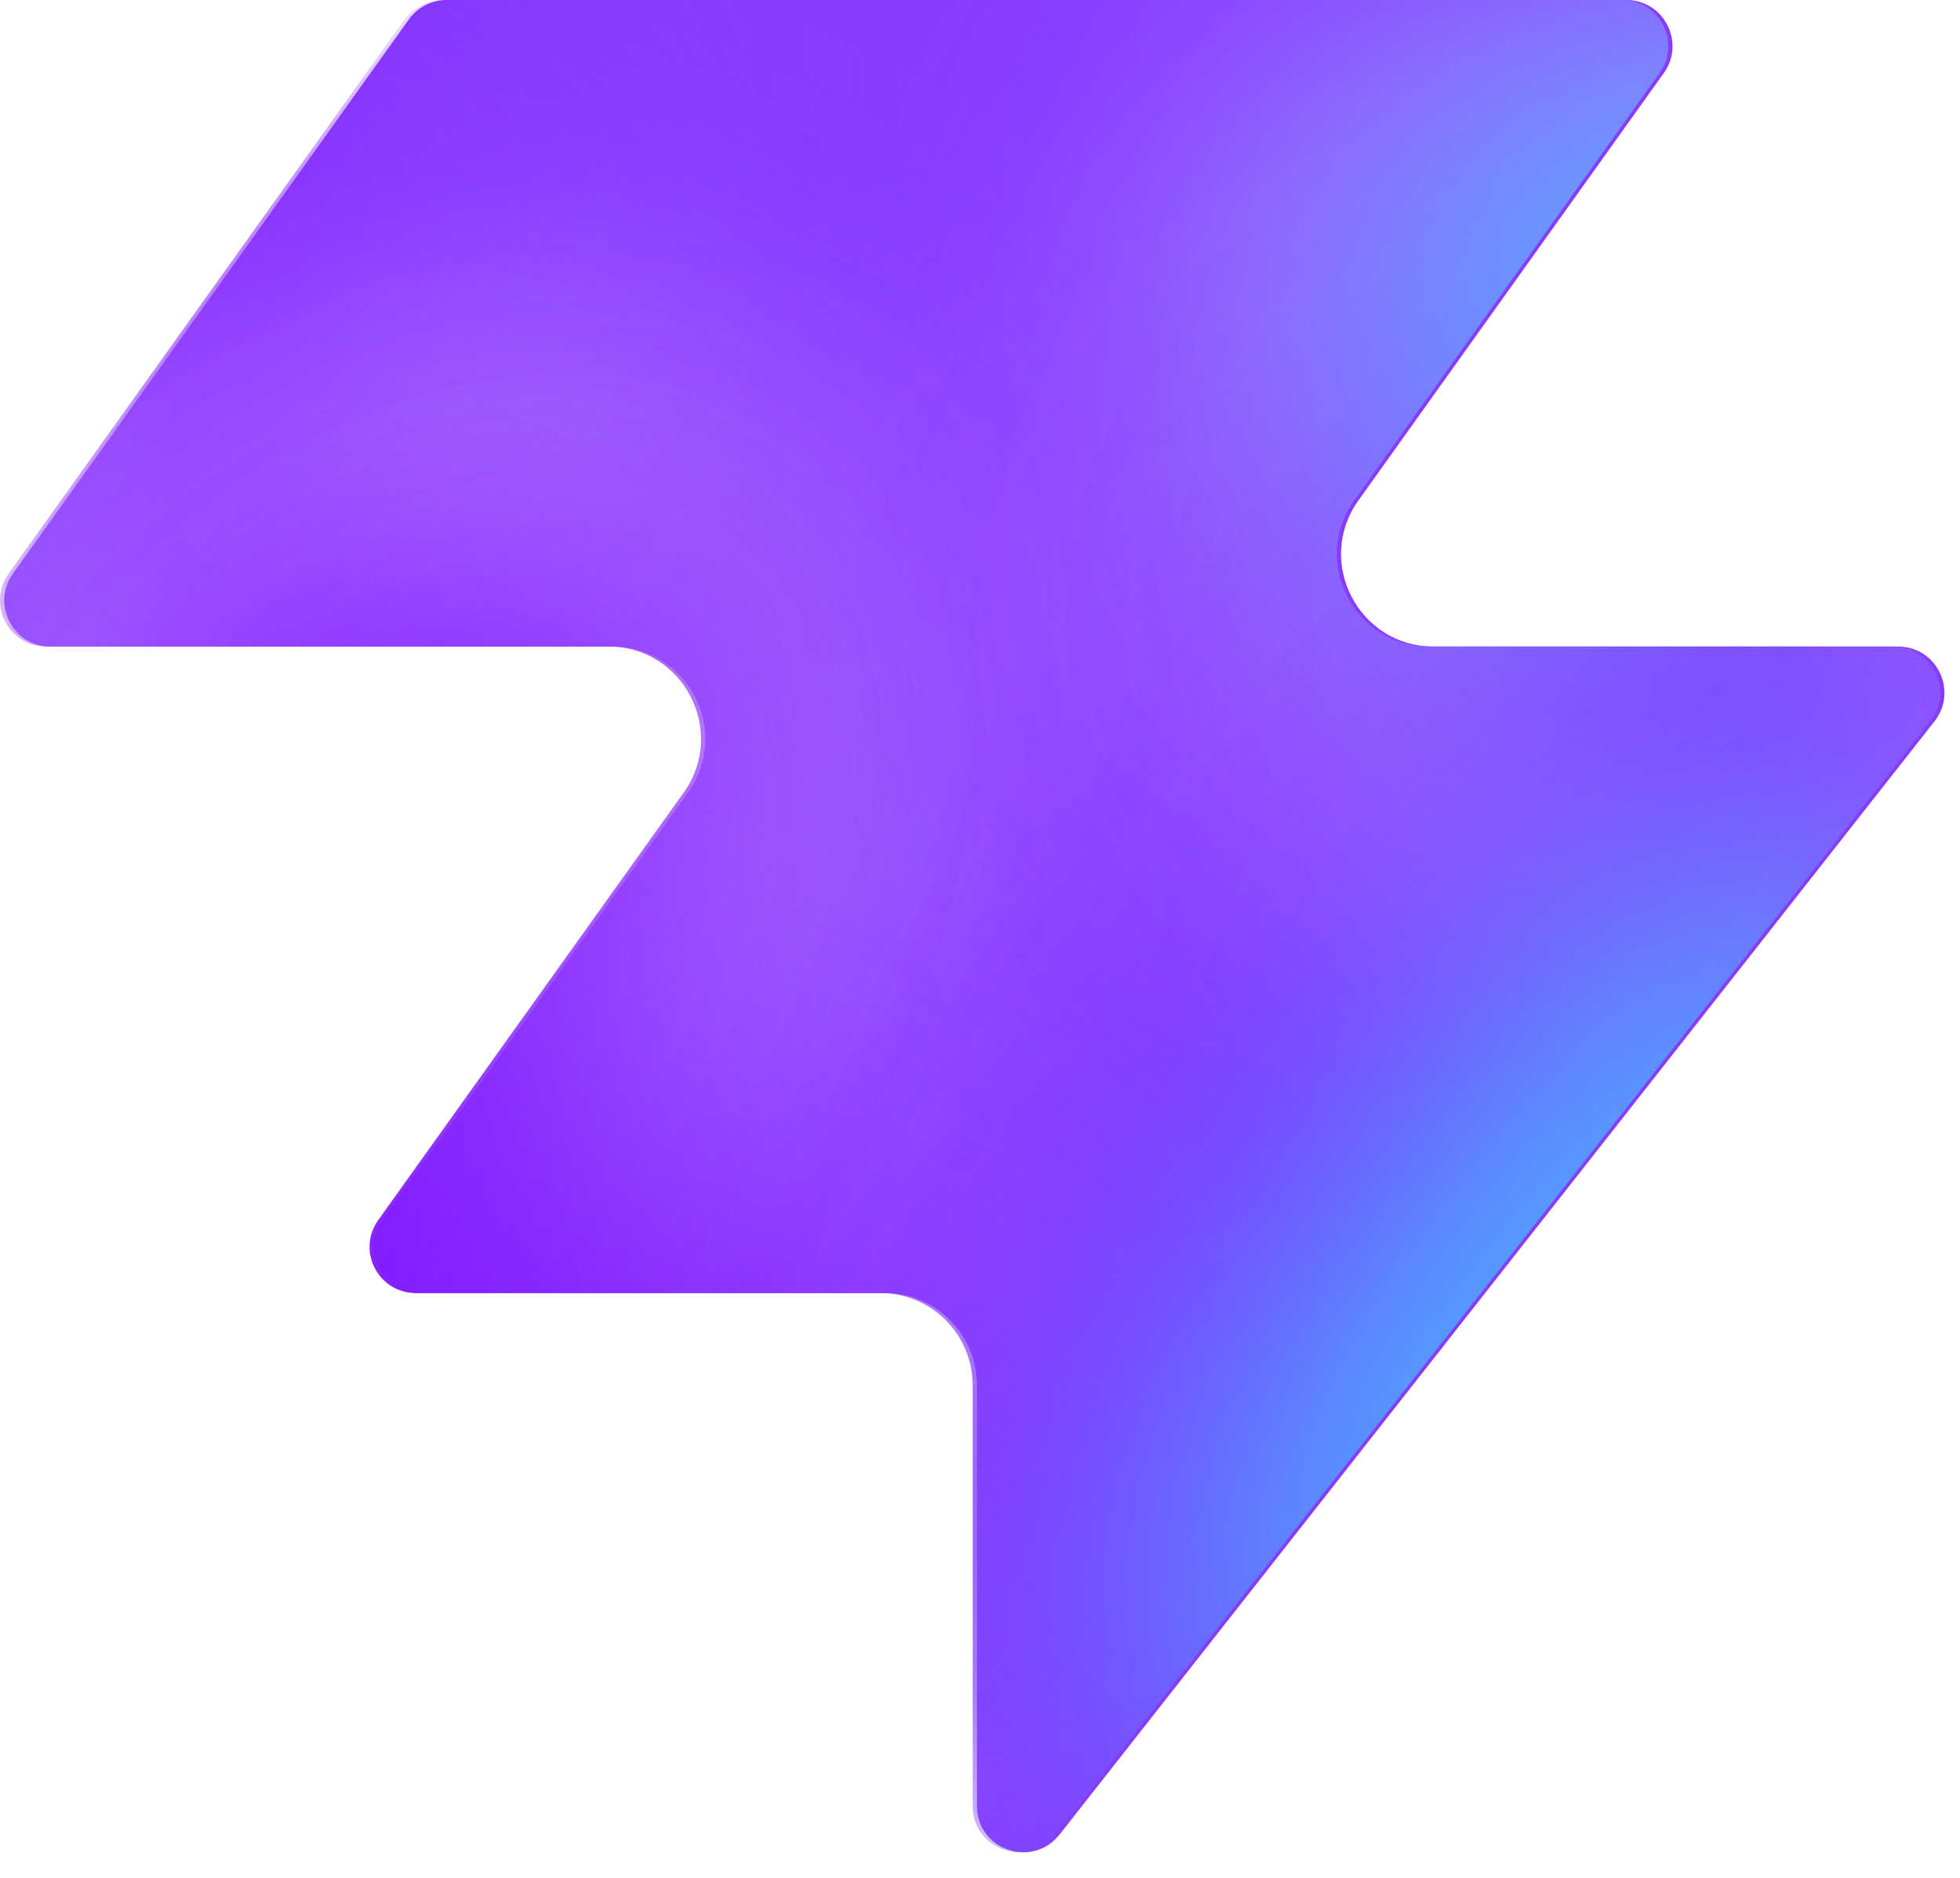
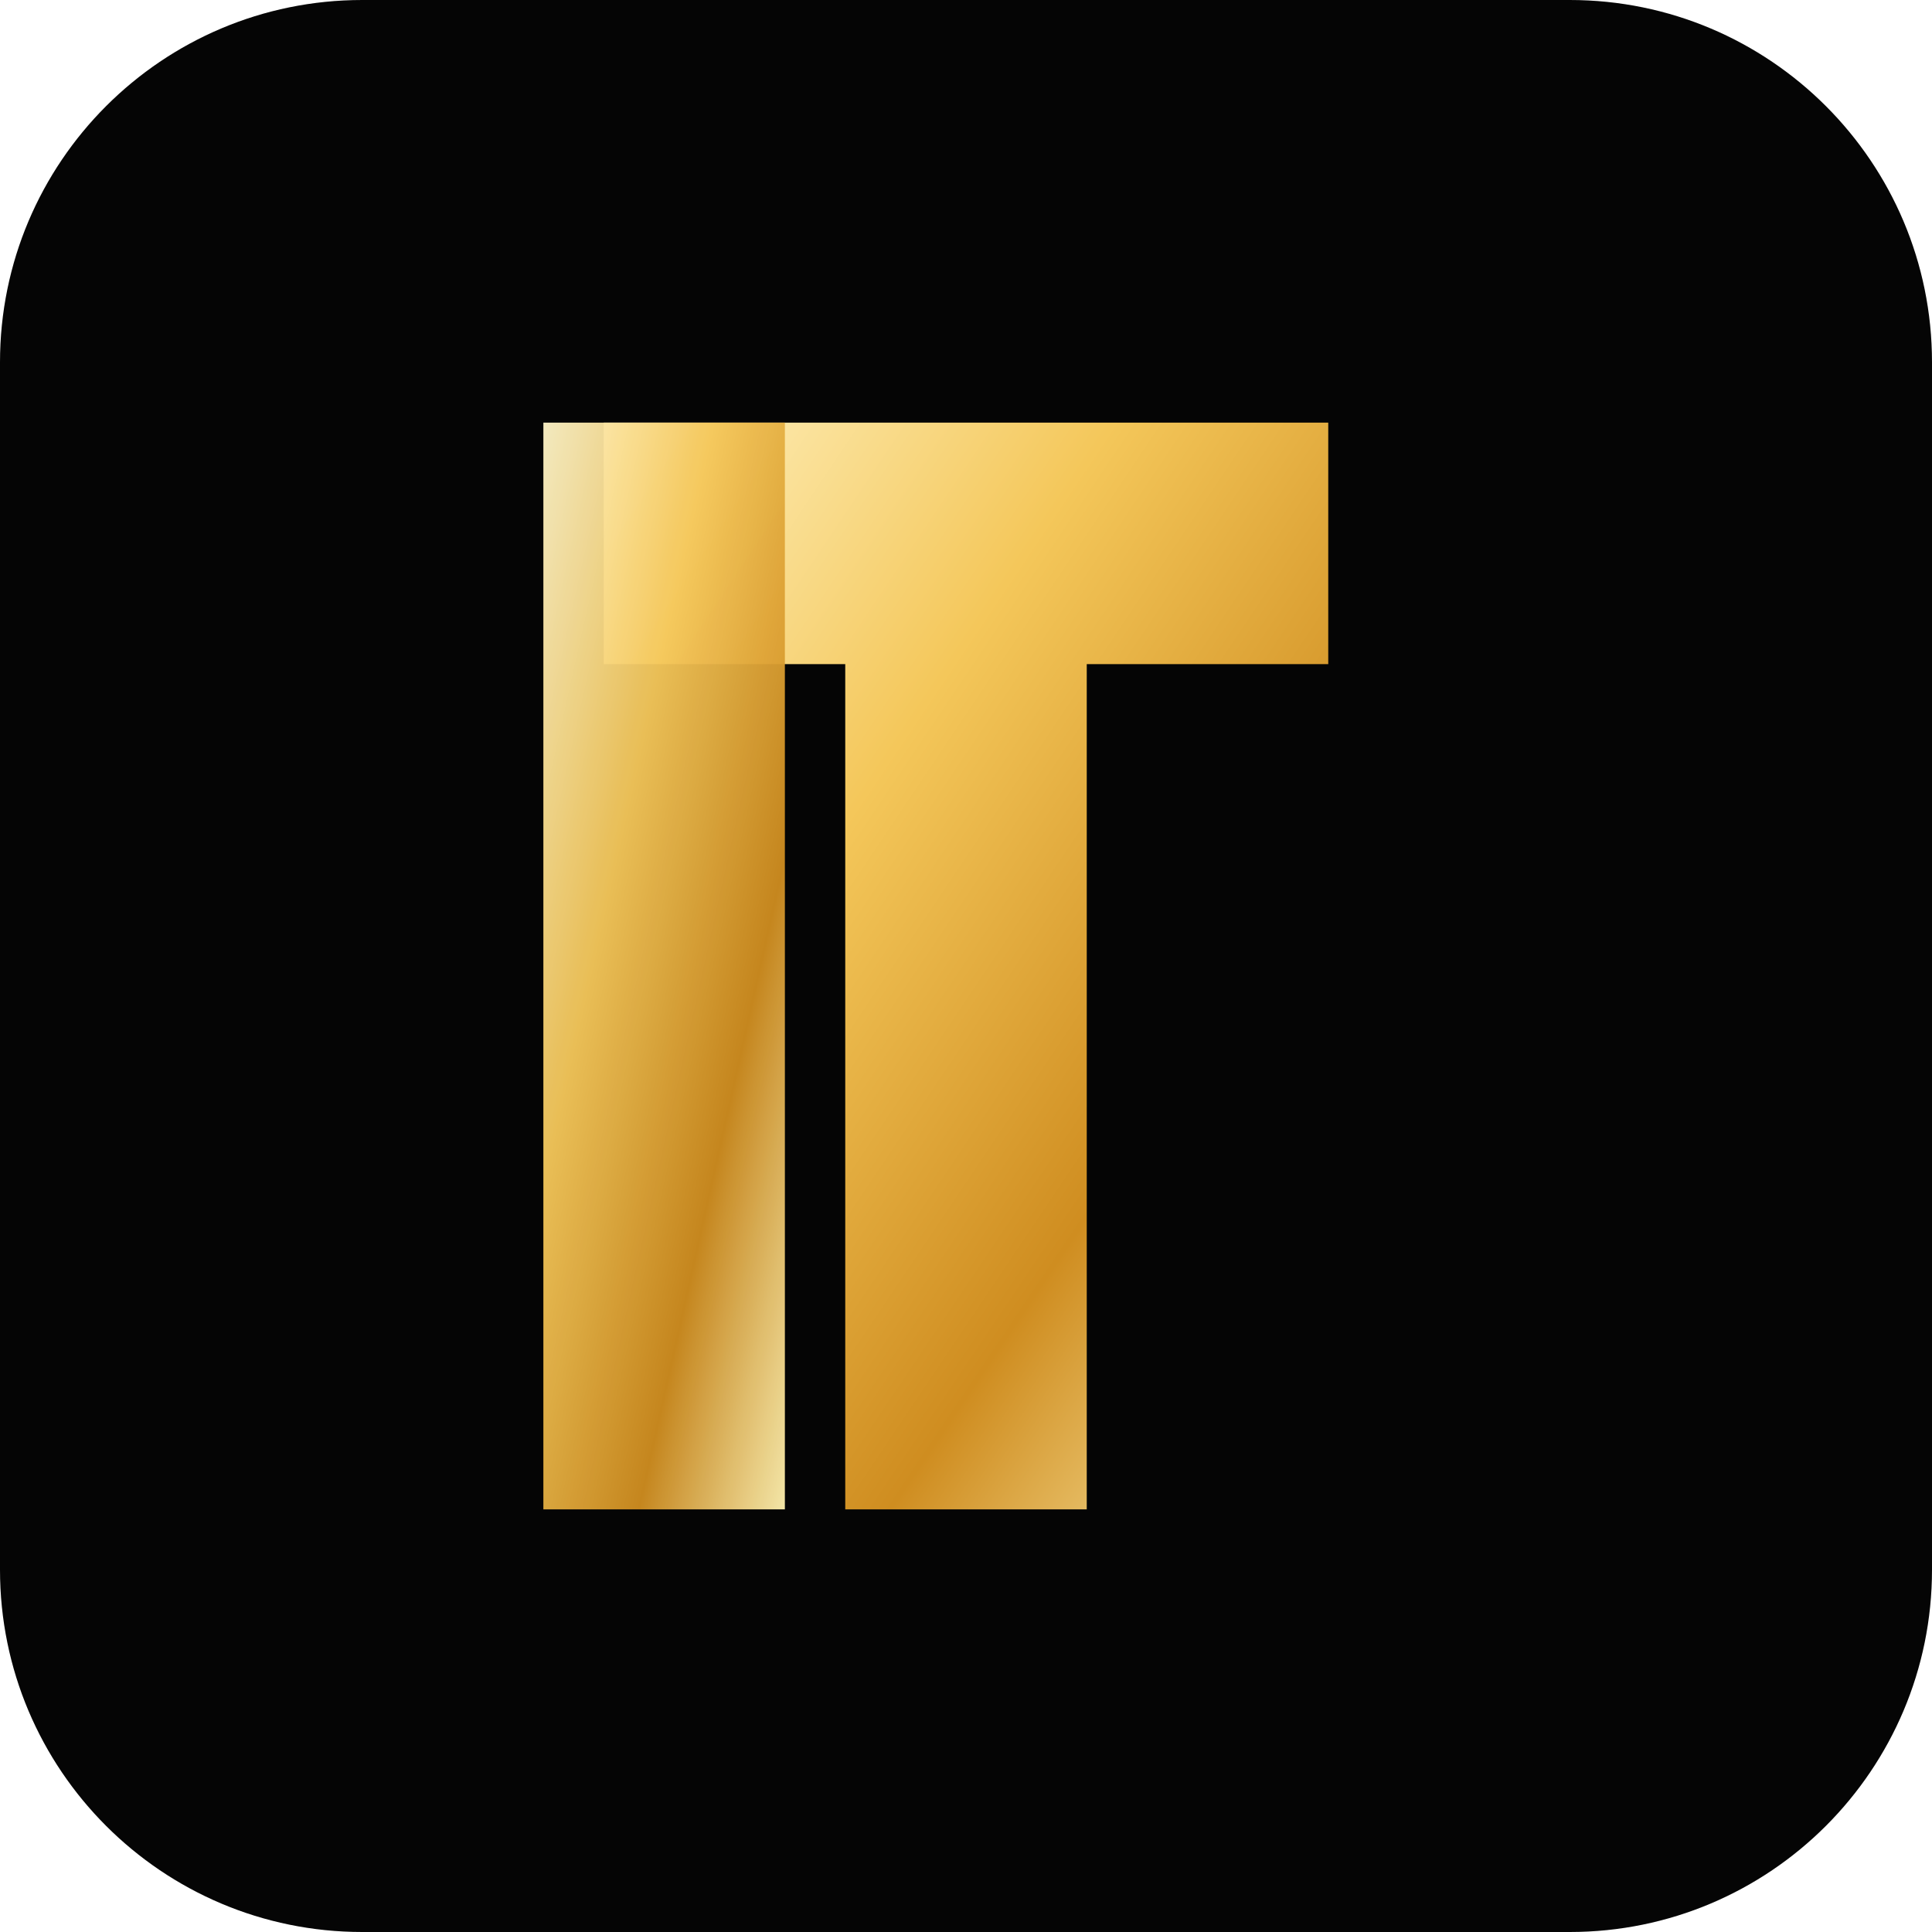
- <svg xmlns="http://www.w3.org/2000/svg" width="48" height="46" fill="none" viewBox="0 0 48 46">
-   <path fill="#863bff" d="M25.946 44.938c-.664.845-2.021.375-2.021-.698V33.937a2.26 2.26 0 0 0-2.262-2.262H10.287c-.92 0-1.456-1.04-.92-1.788l7.48-10.471c1.07-1.497 0-3.578-1.842-3.578H1.237c-.92 0-1.456-1.04-.92-1.788L10.013.474c.214-.297.556-.474.92-.474h28.894c.92 0 1.456 1.04.92 1.788l-7.48 10.471c-1.07 1.498 0 3.579 1.842 3.579h11.377c.943 0 1.473 1.088.89 1.83L25.947 44.94z" style="fill:#863bff;fill:color(display-p3 .525 .23 1);fill-opacity:1" />
-   <mask id="a" width="48" height="46" x="0" y="0" maskUnits="userSpaceOnUse" style="mask-type:alpha">
-     <path fill="#000" d="M25.842 44.938c-.664.844-2.021.375-2.021-.698V33.937a2.26 2.26 0 0 0-2.262-2.262H10.183c-.92 0-1.456-1.04-.92-1.788l7.48-10.471c1.07-1.498 0-3.579-1.842-3.579H1.133c-.92 0-1.456-1.04-.92-1.787L9.91.473c.214-.297.556-.474.92-.474h28.894c.92 0 1.456 1.04.92 1.788l-7.48 10.471c-1.07 1.498 0 3.578 1.842 3.578h11.377c.943 0 1.473 1.088.89 1.832L25.843 44.94z" style="fill:#000;fill-opacity:1" />
-   </mask>
-   <g mask="url(#a)">
-     <g filter="url(#b)">
-       <ellipse cx="5.508" cy="14.704" fill="#ede6ff" rx="5.508" ry="14.704" style="fill:#ede6ff;fill:color(display-p3 .927 .903 1);fill-opacity:1" transform="matrix(.00324 1 1 -.00324 -4.47 31.516)" />
-     </g>
-     <g filter="url(#c)">
-       <ellipse cx="10.399" cy="29.851" fill="#ede6ff" rx="10.399" ry="29.851" style="fill:#ede6ff;fill:color(display-p3 .927 .903 1);fill-opacity:1" transform="matrix(.00324 1 1 -.00324 -39.328 7.883)" />
-     </g>
-     <g filter="url(#d)">
-       <ellipse cx="5.508" cy="30.487" fill="#7e14ff" rx="5.508" ry="30.487" style="fill:#7e14ff;fill:color(display-p3 .492 .077 1);fill-opacity:1" transform="rotate(89.814 -25.913 -14.639)scale(1 -1)" />
-     </g>
-     <g filter="url(#e)">
-       <ellipse cx="5.508" cy="30.599" fill="#7e14ff" rx="5.508" ry="30.599" style="fill:#7e14ff;fill:color(display-p3 .492 .077 1);fill-opacity:1" transform="rotate(89.814 -32.644 -3.334)scale(1 -1)" />
-     </g>
-     <g filter="url(#f)">
-       <ellipse cx="5.508" cy="30.599" fill="#7e14ff" rx="5.508" ry="30.599" style="fill:#7e14ff;fill:color(display-p3 .492 .077 1);fill-opacity:1" transform="matrix(.00324 1 1 -.00324 -34.34 30.47)" />
-     </g>
-     <g filter="url(#g)">
-       <ellipse cx="14.072" cy="22.078" fill="#ede6ff" rx="14.072" ry="22.078" style="fill:#ede6ff;fill:color(display-p3 .927 .903 1);fill-opacity:1" transform="rotate(93.35 24.506 48.493)scale(-1 1)" />
-     </g>
-     <g filter="url(#h)">
-       <ellipse cx="3.47" cy="21.501" fill="#7e14ff" rx="3.47" ry="21.501" style="fill:#7e14ff;fill:color(display-p3 .492 .077 1);fill-opacity:1" transform="rotate(89.009 28.708 47.59)scale(-1 1)" />
-     </g>
-     <g filter="url(#i)">
-       <ellipse cx="3.47" cy="21.501" fill="#7e14ff" rx="3.47" ry="21.501" style="fill:#7e14ff;fill:color(display-p3 .492 .077 1);fill-opacity:1" transform="rotate(89.009 28.708 47.59)scale(-1 1)" />
-     </g>
-     <g filter="url(#j)">
-       <ellipse cx=".387" cy="8.972" fill="#7e14ff" rx="4.407" ry="29.108" style="fill:#7e14ff;fill:color(display-p3 .492 .077 1);fill-opacity:1" transform="rotate(39.51 .387 8.972)" />
-     </g>
-     <g filter="url(#k)">
-       <ellipse cx="47.523" cy="-6.092" fill="#7e14ff" rx="4.407" ry="29.108" style="fill:#7e14ff;fill:color(display-p3 .492 .077 1);fill-opacity:1" transform="rotate(37.892 47.523 -6.092)" />
-     </g>
-     <g filter="url(#l)">
-       <ellipse cx="41.412" cy="6.333" fill="#47bfff" rx="5.971" ry="9.665" style="fill:#47bfff;fill:color(display-p3 .28 .748 1);fill-opacity:1" transform="rotate(37.892 41.412 6.333)" />
-     </g>
-     <g filter="url(#m)">
-       <ellipse cx="-1.879" cy="38.332" fill="#7e14ff" rx="4.407" ry="29.108" style="fill:#7e14ff;fill:color(display-p3 .492 .077 1);fill-opacity:1" transform="rotate(37.892 -1.88 38.332)" />
-     </g>
-     <g filter="url(#n)">
-       <ellipse cx="-1.879" cy="38.332" fill="#7e14ff" rx="4.407" ry="29.108" style="fill:#7e14ff;fill:color(display-p3 .492 .077 1);fill-opacity:1" transform="rotate(37.892 -1.88 38.332)" />
-     </g>
-     <g filter="url(#o)">
-       <ellipse cx="35.651" cy="29.907" fill="#7e14ff" rx="4.407" ry="29.108" style="fill:#7e14ff;fill:color(display-p3 .492 .077 1);fill-opacity:1" transform="rotate(37.892 35.651 29.907)" />
-     </g>
-     <g filter="url(#p)">
-       <ellipse cx="38.418" cy="32.4" fill="#47bfff" rx="5.971" ry="15.297" style="fill:#47bfff;fill:color(display-p3 .28 .748 1);fill-opacity:1" transform="rotate(37.892 38.418 32.4)" />
-     </g>
-   </g>
+ <svg xmlns="http://www.w3.org/2000/svg" viewBox="0 0 64 64">
  <defs>
-     <filter id="b" width="60.045" height="41.654" x="-19.77" y="16.149" color-interpolation-filters="sRGB" filterUnits="userSpaceOnUse">
-       <feFlood flood-opacity="0" result="BackgroundImageFix" />
-       <feBlend in="SourceGraphic" in2="BackgroundImageFix" result="shape" />
-       <feGaussianBlur result="effect1_foregroundBlur_2002_17158" stdDeviation="7.659" />
-     </filter>
-     <filter id="c" width="90.34" height="51.437" x="-54.613" y="-7.533" color-interpolation-filters="sRGB" filterUnits="userSpaceOnUse">
-       <feFlood flood-opacity="0" result="BackgroundImageFix" />
-       <feBlend in="SourceGraphic" in2="BackgroundImageFix" result="shape" />
-       <feGaussianBlur result="effect1_foregroundBlur_2002_17158" stdDeviation="7.659" />
-     </filter>
-     <filter id="d" width="79.355" height="29.4" x="-49.64" y="2.03" color-interpolation-filters="sRGB" filterUnits="userSpaceOnUse">
-       <feFlood flood-opacity="0" result="BackgroundImageFix" />
-       <feBlend in="SourceGraphic" in2="BackgroundImageFix" result="shape" />
-       <feGaussianBlur result="effect1_foregroundBlur_2002_17158" stdDeviation="4.596" />
-     </filter>
-     <filter id="e" width="79.579" height="29.4" x="-45.045" y="20.029" color-interpolation-filters="sRGB" filterUnits="userSpaceOnUse">
-       <feFlood flood-opacity="0" result="BackgroundImageFix" />
-       <feBlend in="SourceGraphic" in2="BackgroundImageFix" result="shape" />
-       <feGaussianBlur result="effect1_foregroundBlur_2002_17158" stdDeviation="4.596" />
-     </filter>
-     <filter id="f" width="79.579" height="29.4" x="-43.513" y="21.178" color-interpolation-filters="sRGB" filterUnits="userSpaceOnUse">
-       <feFlood flood-opacity="0" result="BackgroundImageFix" />
-       <feBlend in="SourceGraphic" in2="BackgroundImageFix" result="shape" />
-       <feGaussianBlur result="effect1_foregroundBlur_2002_17158" stdDeviation="4.596" />
-     </filter>
-     <filter id="g" width="74.749" height="58.852" x="15.756" y="-17.901" color-interpolation-filters="sRGB" filterUnits="userSpaceOnUse">
-       <feFlood flood-opacity="0" result="BackgroundImageFix" />
-       <feBlend in="SourceGraphic" in2="BackgroundImageFix" result="shape" />
-       <feGaussianBlur result="effect1_foregroundBlur_2002_17158" stdDeviation="7.659" />
-     </filter>
-     <filter id="h" width="61.377" height="25.362" x="23.548" y="2.284" color-interpolation-filters="sRGB" filterUnits="userSpaceOnUse">
-       <feFlood flood-opacity="0" result="BackgroundImageFix" />
-       <feBlend in="SourceGraphic" in2="BackgroundImageFix" result="shape" />
-       <feGaussianBlur result="effect1_foregroundBlur_2002_17158" stdDeviation="4.596" />
-     </filter>
-     <filter id="i" width="61.377" height="25.362" x="23.548" y="2.284" color-interpolation-filters="sRGB" filterUnits="userSpaceOnUse">
-       <feFlood flood-opacity="0" result="BackgroundImageFix" />
-       <feBlend in="SourceGraphic" in2="BackgroundImageFix" result="shape" />
-       <feGaussianBlur result="effect1_foregroundBlur_2002_17158" stdDeviation="4.596" />
-     </filter>
-     <filter id="j" width="56.045" height="63.649" x="-27.636" y="-22.853" color-interpolation-filters="sRGB" filterUnits="userSpaceOnUse">
-       <feFlood flood-opacity="0" result="BackgroundImageFix" />
-       <feBlend in="SourceGraphic" in2="BackgroundImageFix" result="shape" />
-       <feGaussianBlur result="effect1_foregroundBlur_2002_17158" stdDeviation="4.596" />
-     </filter>
-     <filter id="k" width="54.814" height="64.646" x="20.116" y="-38.415" color-interpolation-filters="sRGB" filterUnits="userSpaceOnUse">
-       <feFlood flood-opacity="0" result="BackgroundImageFix" />
-       <feBlend in="SourceGraphic" in2="BackgroundImageFix" result="shape" />
-       <feGaussianBlur result="effect1_foregroundBlur_2002_17158" stdDeviation="4.596" />
-     </filter>
-     <filter id="l" width="33.541" height="35.313" x="24.641" y="-11.323" color-interpolation-filters="sRGB" filterUnits="userSpaceOnUse">
-       <feFlood flood-opacity="0" result="BackgroundImageFix" />
-       <feBlend in="SourceGraphic" in2="BackgroundImageFix" result="shape" />
-       <feGaussianBlur result="effect1_foregroundBlur_2002_17158" stdDeviation="4.596" />
-     </filter>
-     <filter id="m" width="54.814" height="64.646" x="-29.286" y="6.009" color-interpolation-filters="sRGB" filterUnits="userSpaceOnUse">
-       <feFlood flood-opacity="0" result="BackgroundImageFix" />
-       <feBlend in="SourceGraphic" in2="BackgroundImageFix" result="shape" />
-       <feGaussianBlur result="effect1_foregroundBlur_2002_17158" stdDeviation="4.596" />
-     </filter>
-     <filter id="n" width="54.814" height="64.646" x="-29.286" y="6.009" color-interpolation-filters="sRGB" filterUnits="userSpaceOnUse">
-       <feFlood flood-opacity="0" result="BackgroundImageFix" />
-       <feBlend in="SourceGraphic" in2="BackgroundImageFix" result="shape" />
-       <feGaussianBlur result="effect1_foregroundBlur_2002_17158" stdDeviation="4.596" />
-     </filter>
-     <filter id="o" width="54.814" height="64.646" x="8.244" y="-2.416" color-interpolation-filters="sRGB" filterUnits="userSpaceOnUse">
-       <feFlood flood-opacity="0" result="BackgroundImageFix" />
-       <feBlend in="SourceGraphic" in2="BackgroundImageFix" result="shape" />
-       <feGaussianBlur result="effect1_foregroundBlur_2002_17158" stdDeviation="4.596" />
-     </filter>
-     <filter id="p" width="39.409" height="43.623" x="18.713" y="10.588" color-interpolation-filters="sRGB" filterUnits="userSpaceOnUse">
-       <feFlood flood-opacity="0" result="BackgroundImageFix" />
-       <feBlend in="SourceGraphic" in2="BackgroundImageFix" result="shape" />
-       <feGaussianBlur result="effect1_foregroundBlur_2002_17158" stdDeviation="4.596" />
-     </filter>
+     <linearGradient id="gold" x1="0%" y1="0%" x2="100%" y2="100%">
+       <stop offset="0%" stop-color="#fff4c7" />
+       <stop offset="35%" stop-color="#f4c75a" />
+       <stop offset="70%" stop-color="#cf8d20" />
+       <stop offset="100%" stop-color="#fff0ae" />
+     </linearGradient>
  </defs>
+   <rect width="64" height="64" rx="12" fill="#050505" />
+   <path d="M20 14h24v8H36v28h-8V22h-8z" fill="url(#gold)" />
+   <path d="M18 14h8v36h-8z" fill="url(#gold)" opacity="0.95" />
</svg>
